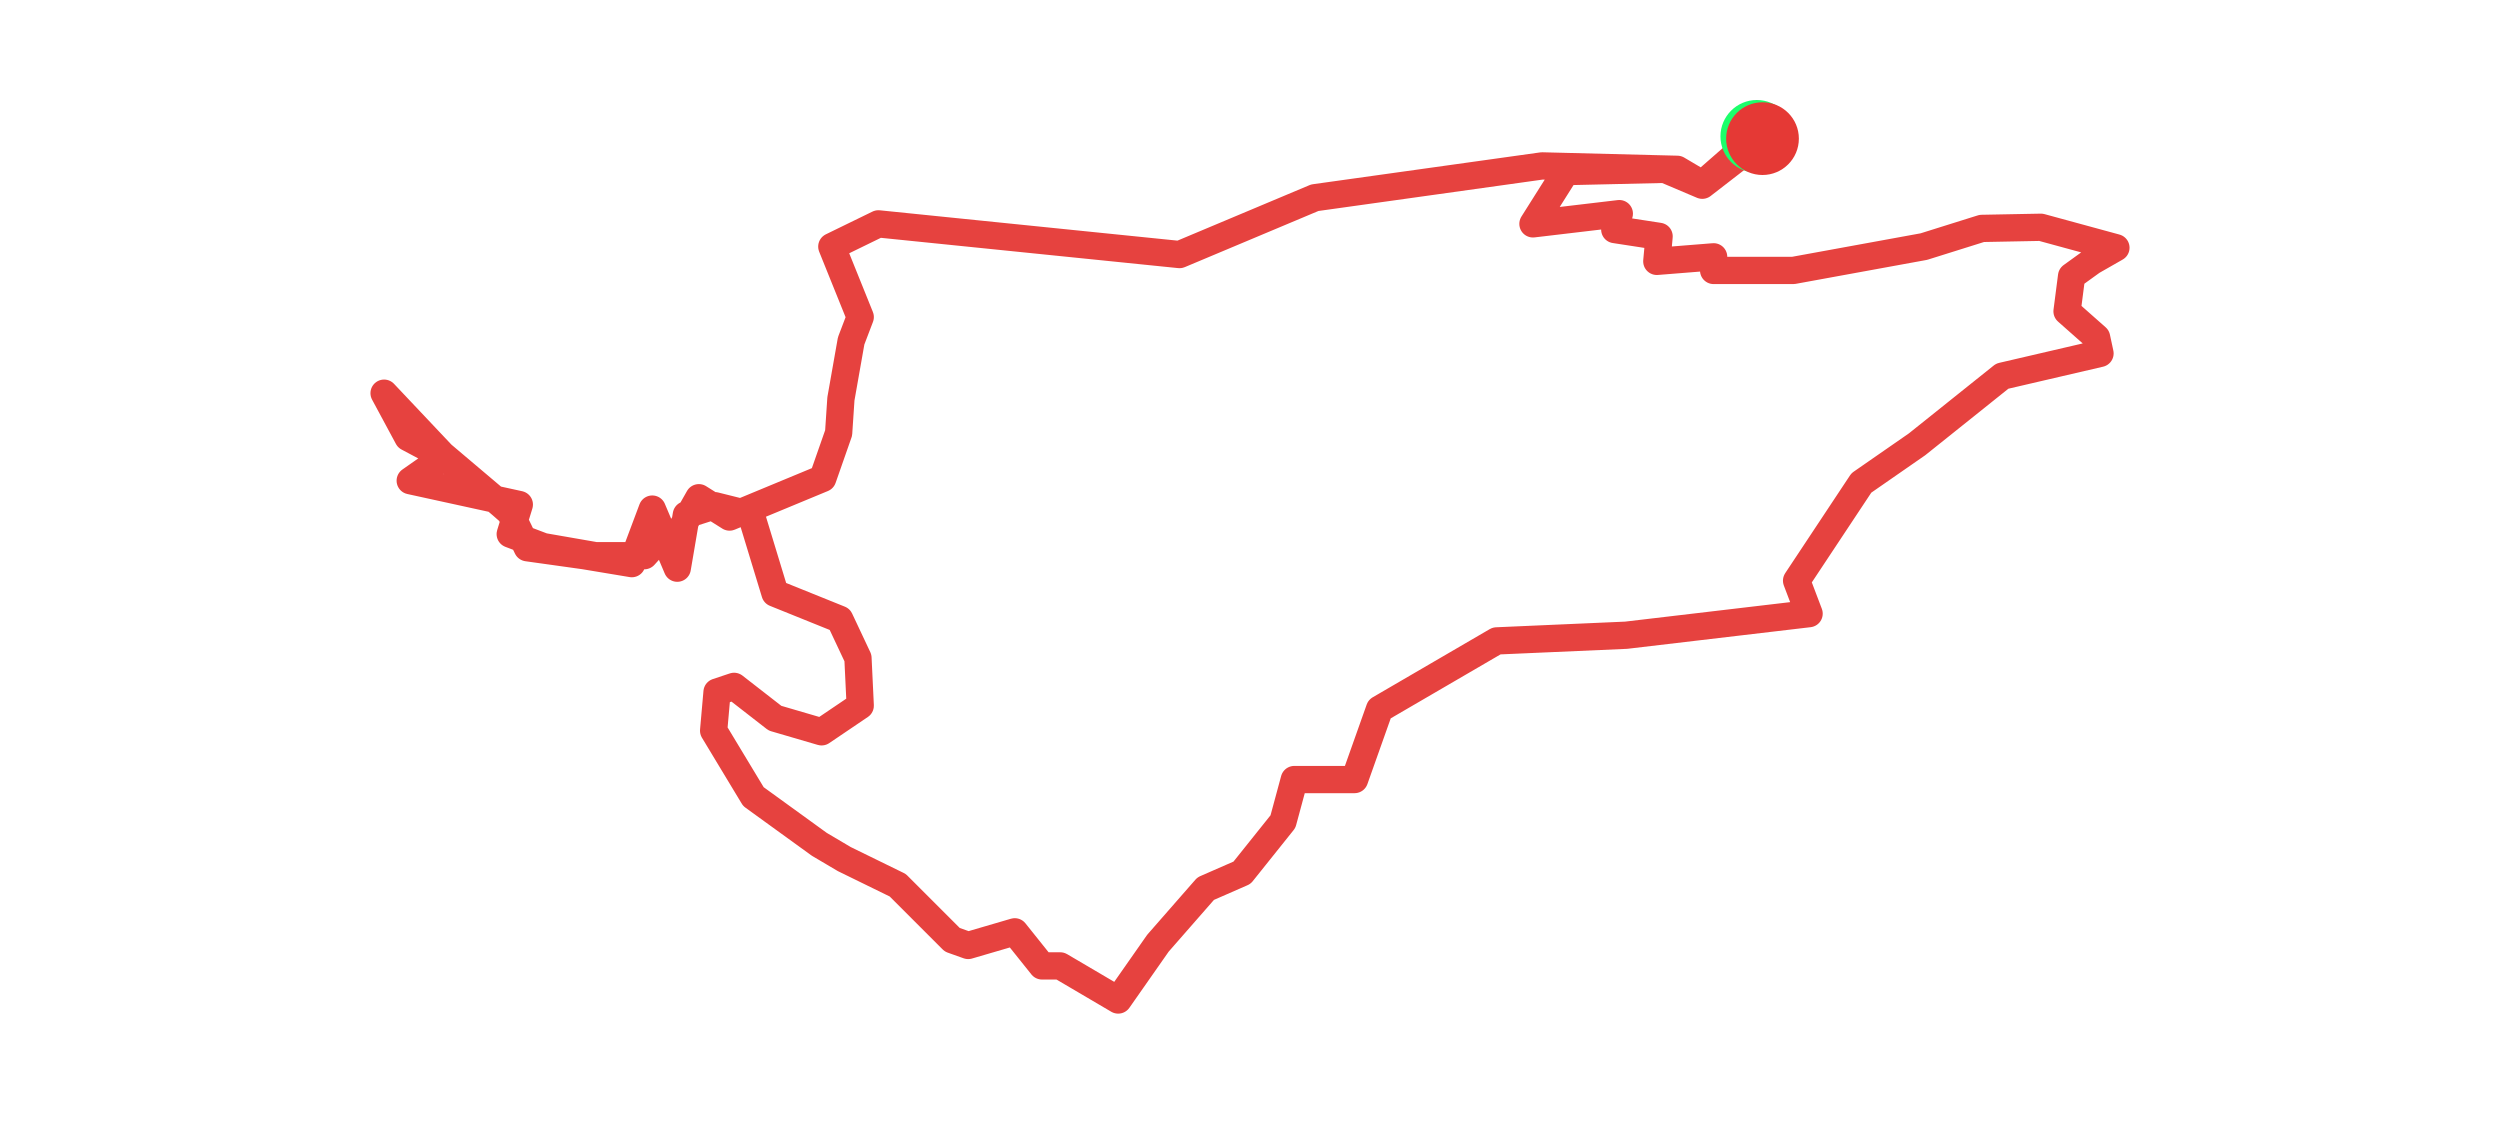
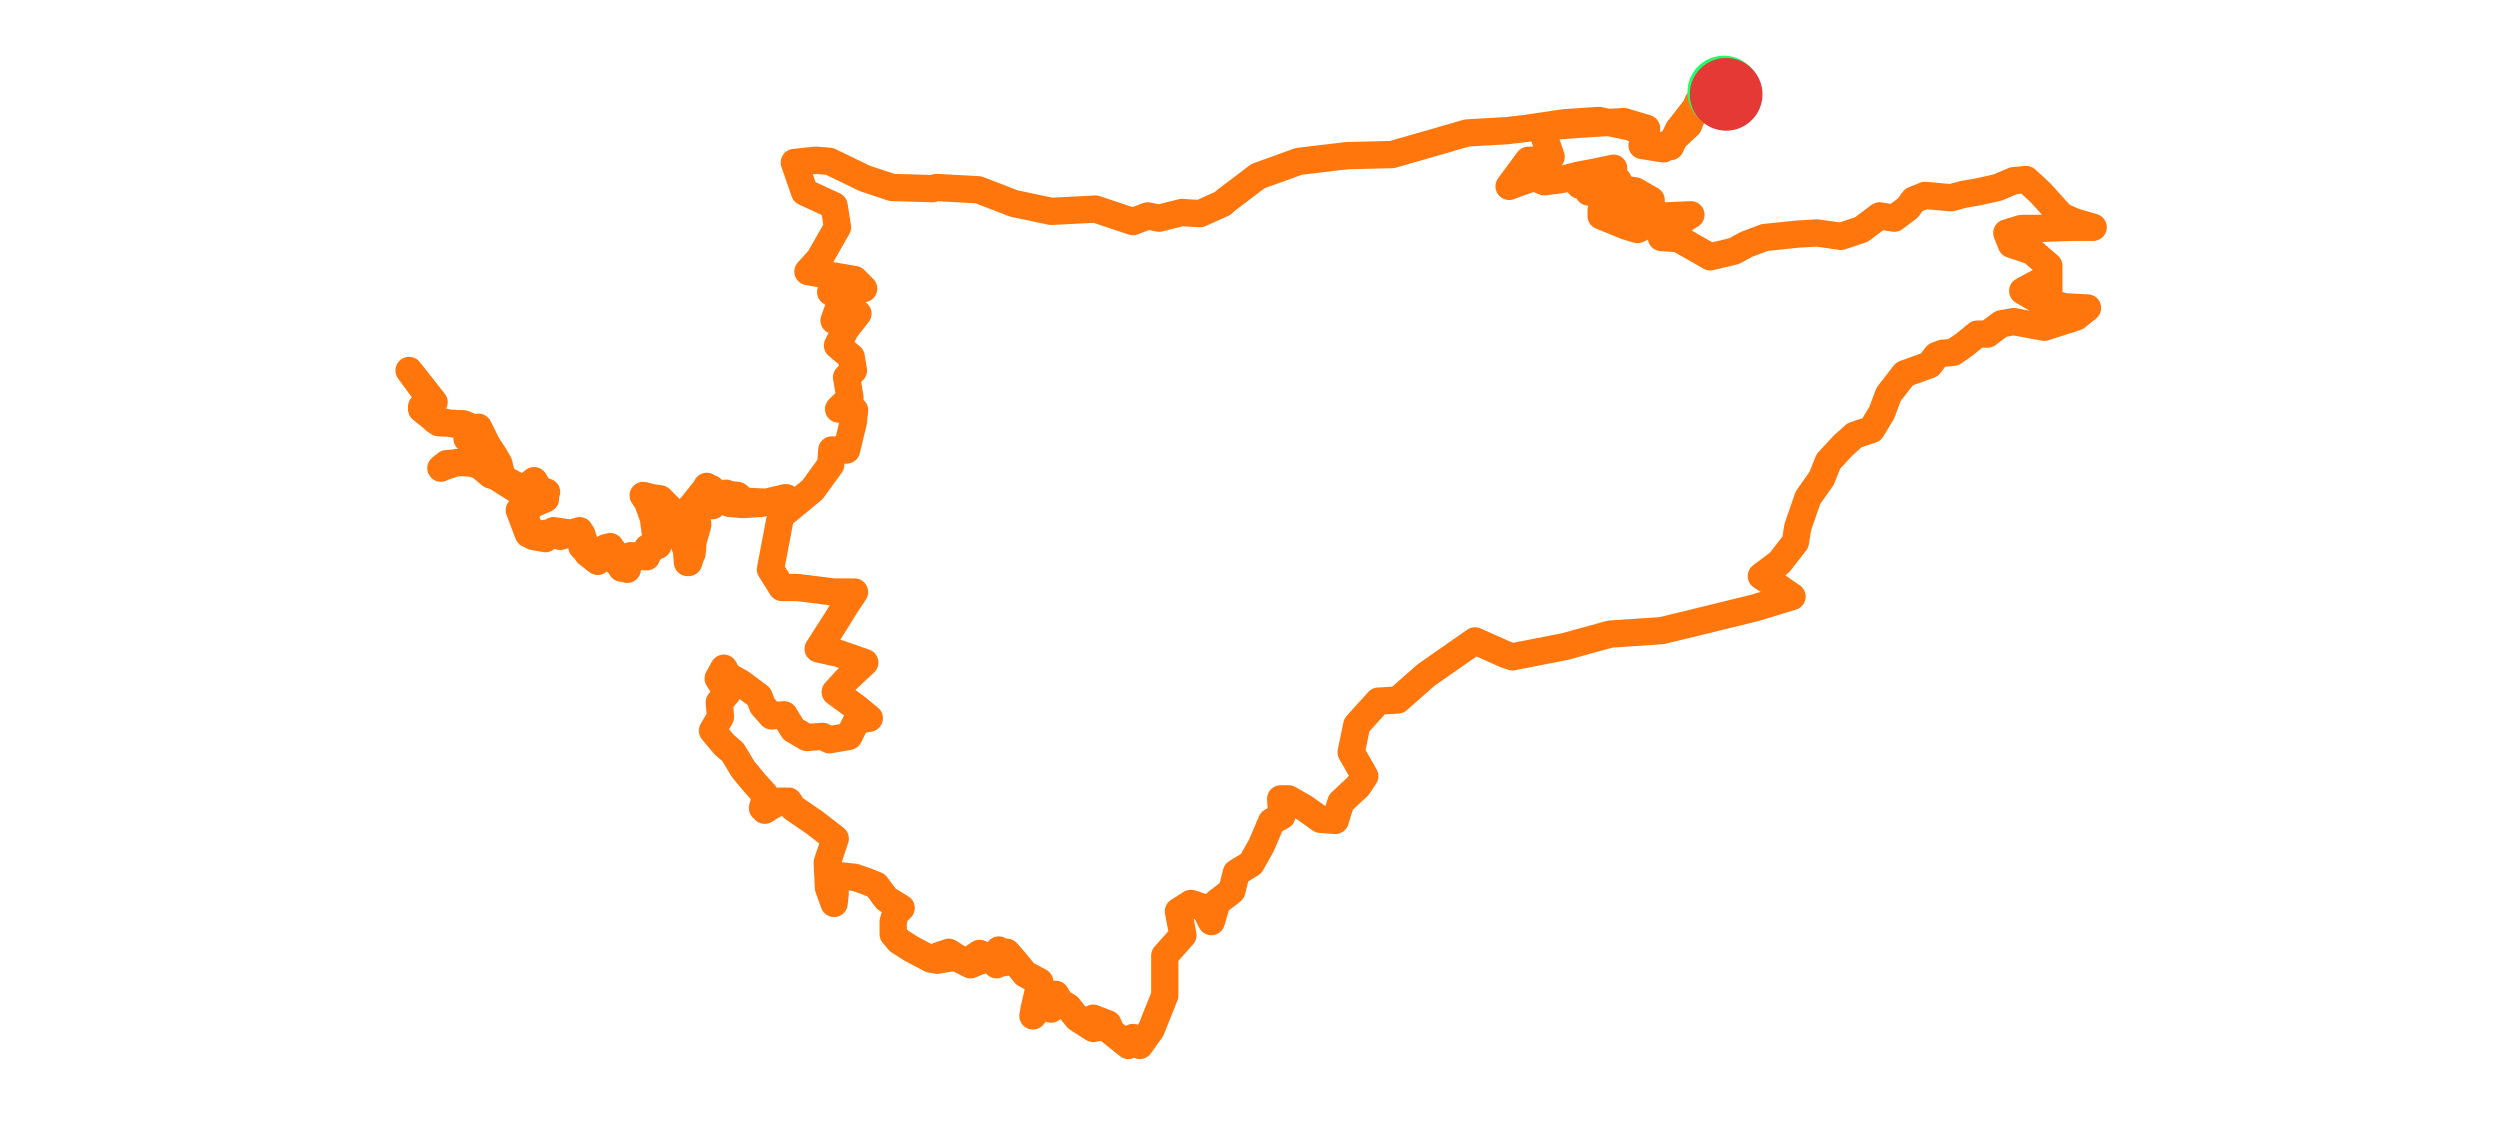
<svg xmlns="http://www.w3.org/2000/svg" width="220" height="100" viewBox="0 0 220 100">
-   <path d="M 154.6 12.0 L 149.8 16.2 L 147.6 14.9 L 135.7 14.6 L 115.7 17.4 L 103.8 22.4 L 77.3 19.7 L 73.2 21.7 L 75.7 27.9 L 74.9 30.0 L 74.0 35.1 L 73.8 38.1 L 72.4 42.1 L 64.2 45.5 L 61.5 43.8 L 59.4 47.5 L 58.6 46.8 L 56.7 48.9 L 52.4 48.9 L 47.8 48.1 L 44.9 47.0 L 45.7 44.4 L 36.1 42.3 L 39.1 40.2 L 35.9 38.5 L 33.8 34.6 L 38.9 40.0 L 44.1 44.4 L 44.9 45.1 L 46.4 48.2 L 51.4 48.9 L 55.6 49.6 L 57.4 44.8 L 59.6 50.0 L 60.4 45.3 L 62.9 44.5 L 66.1 45.3 L 68.2 52.2 L 73.9 54.5 L 75.5 57.9 L 75.7 62.1 L 72.3 64.4 L 68.2 63.2 L 64.6 60.4 L 63.1 60.9 L 62.8 64.3 L 66.3 70.1 L 72.1 74.3 L 74.3 75.6 L 79.0 77.9 L 83.8 82.7 L 85.2 83.2 L 89.3 82.0 L 91.7 85.0 L 93.3 85.0 L 98.4 88.0 L 101.9 83.0 L 106.1 78.2 L 109.3 76.8 L 112.9 72.3 L 113.9 68.6 L 119.2 68.6 L 121.4 62.4 L 131.7 56.4 L 143.1 55.9 L 159.2 54.0 L 158.1 51.1 L 163.8 42.5 L 168.7 39.1 L 176.2 33.1 L 184.8 31.1 L 184.5 29.7 L 181.9 27.4 L 182.3 24.3 L 184.1 23.0 L 186.2 21.8 L 179.6 20.0 L 174.4 20.1 L 169.3 21.7 L 157.8 23.8 L 150.8 23.8 L 150.8 22.6 L 145.8 23.0 L 146.0 20.8 L 142.1 20.2 L 142.5 18.8 L 134.9 19.7 L 137.8 15.1 L 146.5 14.9 L 149.8 16.3 L 155.1 12.2" fill="none" stroke="#e53935" stroke-width="2.4" stroke-linecap="round" stroke-linejoin="round" opacity="0.95" />
-   <circle cx="154.6" cy="12.0" r="3.2" fill="#1cff6b" />
-   <circle cx="155.1" cy="12.2" r="3.2" fill="#e53935" />
+   <path d="M 151.7 8.1 L 149.8 8.7 L 148.8 10.0 L 147.7 11.4 L 147.0 12.9 L 146.2 12.8 L 144.7 12.8 L 144.8 11.9 L 143.6 11.2 L 140.7 10.6 L 137.7 10.8 L 134.3 11.3 L 132.6 11.5 L 129.1 11.7 L 126.0 12.6 L 122.5 13.6 L 118.5 13.7 L 114.3 14.2 L 110.7 15.5 L 107.8 17.7 L 107.6 17.9 L 105.6 18.8 L 104.0 18.7 L 102.0 19.2 L 101.0 19.0 L 99.7 19.5 L 97.6 18.8 L 96.4 18.4 L 92.5 18.6 L 89.2 17.9 L 86.1 16.7 L 82.4 16.5 L 82.1 16.6 L 78.5 16.5 L 76.1 15.7 L 73.0 14.2 L 71.8 14.1 L 69.9 14.3 L 70.8 16.9 L 73.4 18.1 L 73.7 20.0 L 72.1 22.8 L 71.1 23.9 L 75.2 24.6 L 76.0 25.4 L 73.1 25.7 L 74.8 25.9 L 73.8 27.1 L 73.4 28.2 L 75.5 27.6 L 74.4 29.0 L 73.7 30.4 L 74.9 31.4 L 75.1 32.6 L 74.5 33.2 L 74.8 35.0 L 73.8 36.0 L 75.2 36.1 L 75.1 37.1 L 74.5 39.6 L 73.2 39.6 L 73.1 40.9 L 71.5 43.1 L 69.2 45.0 L 69.1 43.8 L 67.0 44.3 L 65.4 44.4 L 64.2 44.3 L 63.9 43.4 L 62.7 44.5 L 62.6 43.0 L 62.1 43.0 L 60.9 44.5 L 61.4 46.1 L 60.6 46.8 L 60.9 48.6 L 60.6 49.5 L 60.6 48.6 L 60.1 47.4 L 59.8 46.0 L 59.1 45.5 L 58.8 44.6 L 58.1 43.9 L 56.7 43.7 L 57.5 45.0 L 57.8 46.6 L 57.9 48.0 L 57.0 48.2 L 56.9 49.0 L 55.5 48.9 L 55.2 50.1 L 54.3 49.5 L 53.7 48.1 L 52.8 48.9 L 52.1 49.0 L 51.2 48.1 L 51.0 46.7 L 49.3 47.2 L 48.5 46.9 L 47.4 47.0 L 46.5 47.0 L 45.7 44.9 L 48.0 43.9 L 47.0 42.3 L 45.8 43.3 L 43.9 42.1 L 42.8 41.2 L 41.4 40.7 L 40.2 40.7 L 39.0 41.1 L 38.8 41.2 L 39.3 40.8 L 40.6 40.7 L 42.0 40.8 L 43.2 41.8 L 44.2 42.1 L 43.9 40.8 L 43.5 40.1 L 42.9 39.2 L 42.1 37.6 L 42.0 37.8 L 40.8 37.3 L 38.6 37.2 L 37.1 36.0 L 38.2 35.4 L 36.0 32.6 L 37.9 35.2 L 37.1 35.8 L 38.3 37.0 L 40.4 37.4 L 42.1 37.7 L 41.1 38.6 L 41.9 38.8 L 42.8 39.1 L 43.4 40.0 L 43.8 40.8 L 44.3 42.1 L 46.3 43.2 L 48.1 43.3 L 46.7 44.1 L 46.2 45.6 L 46.9 47.2 L 48.0 47.4 L 48.7 46.7 L 50.1 46.9 L 51.2 47.0 L 51.7 48.7 L 52.6 49.4 L 53.3 48.2 L 54.0 48.5 L 54.7 50.0 L 55.2 49.3 L 56.3 48.9 L 57.0 48.6 L 57.5 48.2 L 57.7 47.1 L 57.5 45.6 L 57.0 44.2 L 56.6 43.6 L 56.6 43.6 L 57.8 43.9 L 58.7 44.5 L 59.0 45.3 L 59.8 45.9 L 60.0 47.3 L 60.4 48.4 L 60.5 49.5 L 60.9 48.7 L 61.0 47.6 L 61.4 46.2 L 60.8 44.6 L 61.6 44.0 L 62.2 42.8 L 62.6 43.4 L 62.9 44.1 L 64.0 43.5 L 64.9 43.6 L 65.5 44.1 L 67.4 44.2 L 69.2 43.8 L 68.6 45.9 L 67.8 50.1 L 68.8 51.7 L 70.2 51.7 L 73.4 52.1 L 75.2 52.1 L 74.4 53.3 L 73.6 54.6 L 72.0 57.1 L 73.8 57.5 L 76.1 58.3 L 74.5 59.8 L 73.5 60.9 L 75.4 62.3 L 76.5 63.2 L 75.4 63.4 L 74.7 64.8 L 73.0 65.1 L 72.4 64.8 L 71.0 64.9 L 69.8 64.2 L 69.0 62.9 L 67.9 63.0 L 67.1 62.1 L 66.8 61.3 L 65.2 60.1 L 64.1 59.5 L 63.7 58.8 L 63.2 59.7 L 64.0 61.0 L 63.3 61.8 L 63.4 63.1 L 62.7 64.3 L 63.7 65.5 L 64.5 66.2 L 65.4 67.7 L 66.4 68.9 L 67.3 69.9 L 67.3 70.4 L 67.1 71.1 L 67.3 71.3 L 68.6 70.5 L 69.4 70.5 L 69.8 71.1 L 71.7 72.4 L 73.5 73.8 L 72.8 75.9 L 72.9 78.1 L 73.4 79.5 L 73.5 78.6 L 73.3 77.0 L 75.2 77.2 L 76.1 77.5 L 77.1 77.9 L 78.0 79.1 L 79.3 79.9 L 78.8 80.4 L 78.6 81.1 L 78.6 82.2 L 79.1 82.8 L 80.2 83.5 L 81.9 84.4 L 82.5 84.5 L 83.6 84.3 L 83.8 84.3 L 82.6 84.1 L 83.5 83.8 L 84.6 84.5 L 85.4 84.9 L 86.4 84.5 L 85.3 84.5 L 86.2 83.9 L 86.9 84.2 L 87.7 84.9 L 87.9 84.5 L 87.9 83.6 L 88.2 84.6 L 88.4 84.7 L 88.6 83.8 L 89.3 84.6 L 90.2 85.7 L 91.5 86.4 L 91.3 87.5 L 91.0 88.8 L 90.9 89.4 L 91.8 88.3 L 92.5 88.8 L 92.6 88.5 L 92.9 87.5 L 93.3 88.2 L 94.0 88.6 L 94.8 89.6 L 96.2 90.5 L 96.8 90.4 L 96.2 89.6 L 97.5 90.1 L 97.8 90.8 L 99.3 92.0 L 99.7 91.3 L 100.3 92.0 L 101.3 90.6 L 102.5 87.6 L 102.5 84.1 L 104.1 82.3 L 103.7 80.2 L 104.8 79.5 L 106.0 79.9 L 106.6 81.1 L 107.1 79.4 L 108.4 78.4 L 108.8 76.8 L 110.1 76.0 L 111.0 74.4 L 111.9 72.3 L 112.8 71.8 L 112.7 70.3 L 113.4 70.3 L 114.8 71.1 L 116.2 72.1 L 117.5 72.2 L 118.0 70.6 L 119.5 69.2 L 120.1 68.3 L 118.9 66.2 L 119.4 63.8 L 121.3 61.7 L 123.0 61.6 L 125.5 59.4 L 129.8 56.4 L 132.5 57.6 L 133.1 57.8 L 137.7 56.9 L 141.7 55.8 L 146.2 55.5 L 149.1 54.8 L 154.4 53.5 L 157.7 52.5 L 156.4 51.6 L 155.0 50.7 L 156.6 49.5 L 158.0 47.7 L 158.2 46.4 L 159.1 43.8 L 160.3 42.1 L 160.9 40.6 L 162.2 39.2 L 163.2 38.3 L 164.7 37.8 L 165.6 36.3 L 166.2 34.7 L 167.6 32.9 L 169.8 32.1 L 170.4 31.3 L 170.9 31.1 L 171.9 31.0 L 172.9 30.3 L 174.0 29.4 L 174.9 29.4 L 176.1 28.5 L 177.2 28.3 L 179.9 28.8 L 182.7 27.9 L 183.7 27.1 L 181.7 27.0 L 179.2 26.3 L 178.0 25.6 L 179.3 24.9 L 180.3 25.5 L 180.3 23.4 L 178.8 22.1 L 177.0 21.5 L 176.6 20.5 L 177.9 20.1 L 179.6 20.1 L 182.3 20.0 L 184.2 20.0 L 182.5 19.5 L 181.4 19.0 L 179.6 17.0 L 178.3 15.8 L 177.2 15.9 L 175.8 16.5 L 174.0 16.9 L 172.8 17.1 L 171.7 17.4 L 169.4 17.2 L 168.4 17.6 L 167.9 18.3 L 166.7 19.2 L 165.4 19.0 L 163.8 20.2 L 162.0 20.8 L 159.9 20.5 L 158.2 20.6 L 155.3 20.9 L 153.7 21.5 L 152.6 22.1 L 150.5 22.6 L 147.7 21.0 L 146.2 20.9 L 146.3 20.5 L 148.8 18.9 L 146.6 19.0 L 144.1 20.2 L 143.1 19.9 L 140.9 19.0 L 140.9 18.5 L 144.1 18.3 L 145.4 18.2 L 143.3 17.6 L 145.3 17.6 L 143.9 16.8 L 142.1 16.5 L 141.6 16.2 L 139.8 16.9 L 139.8 16.9 L 142.4 15.9 L 139.8 16.2 L 139.0 16.3 L 140.5 15.5 L 142.0 14.8 L 140.6 15.1 L 139.0 15.4 L 137.4 15.8 L 135.9 16.0 L 135.0 15.6 L 132.8 16.4 L 134.5 14.1 L 135.8 14.1 L 136.5 13.8 L 135.7 11.5 L 136.8 11.1 L 139.5 10.9 L 142.9 10.7 L 144.9 11.3 L 144.5 12.8 L 146.4 13.1 L 147.0 12.5 L 148.6 11.0 L 149.4 9.0 L 150.4 8.2 L 151.9 8.4" fill="none" stroke="#ff6f00" stroke-width="2.4" stroke-linecap="round" stroke-linejoin="round" opacity="0.95" />
+   <circle cx="151.7" cy="8.1" r="3.2" fill="#1cff6b" />
+   <circle cx="151.9" cy="8.3" r="3.2" fill="#e53935" />
</svg>
